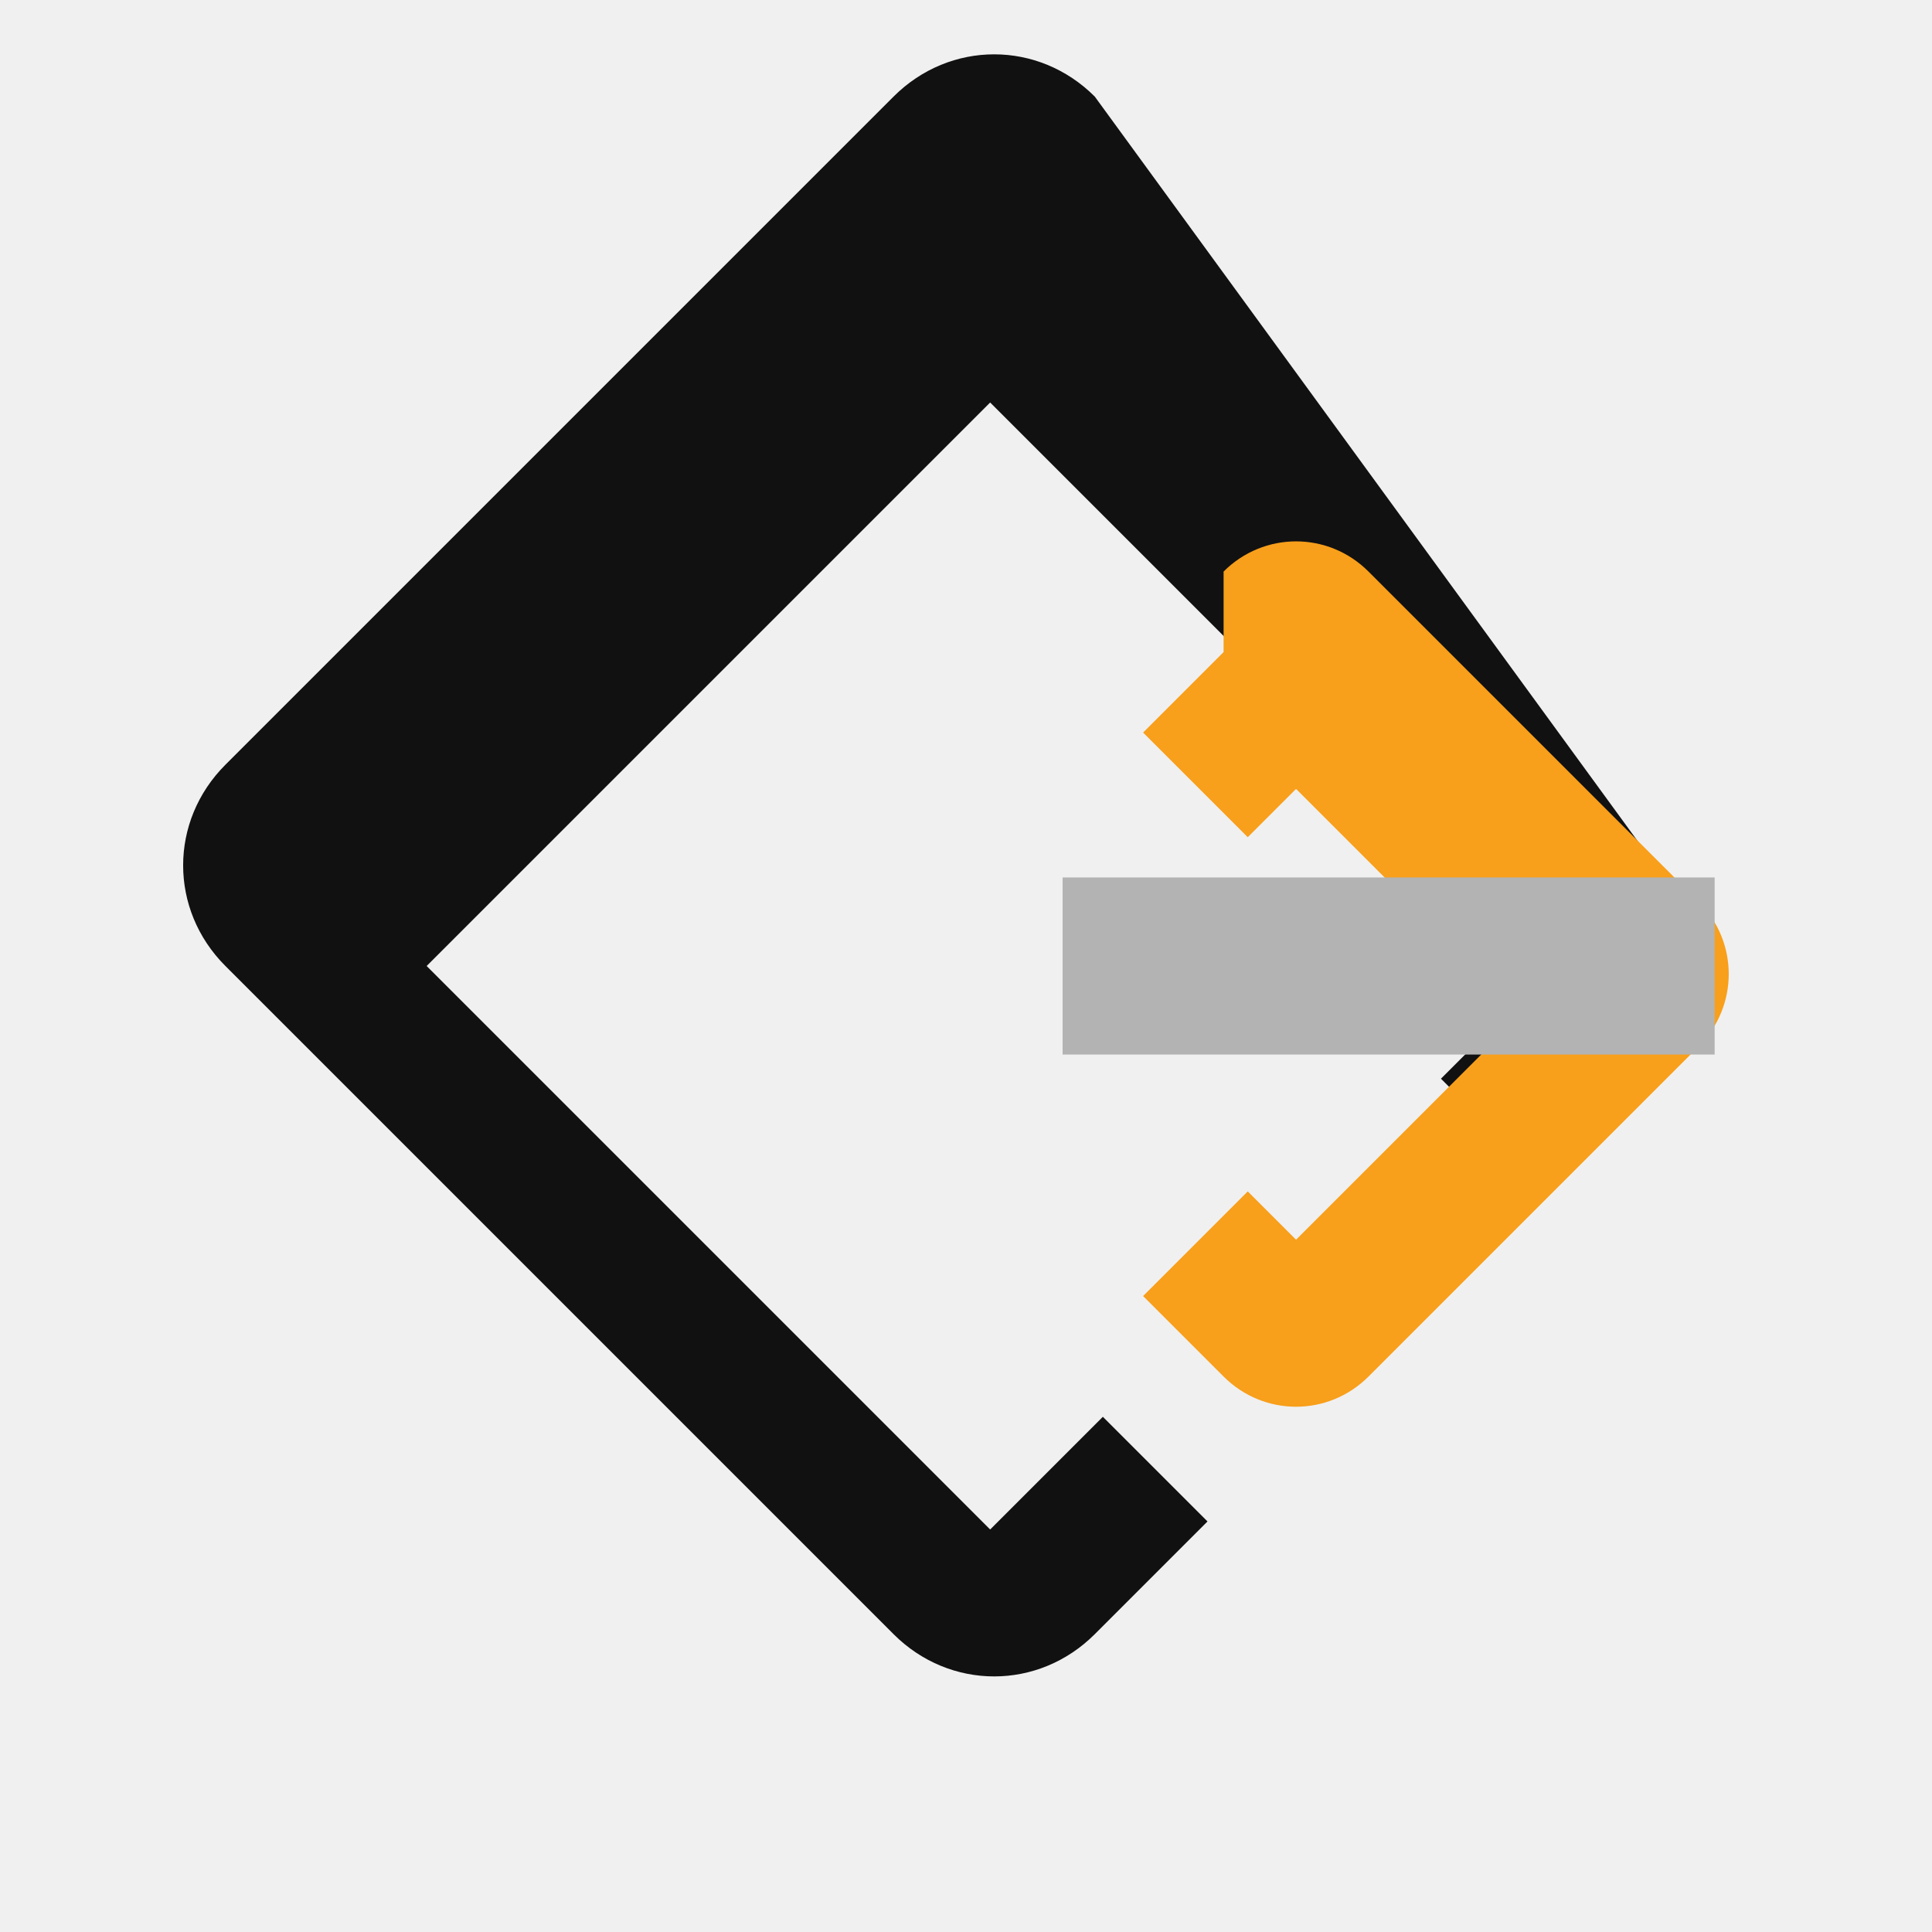
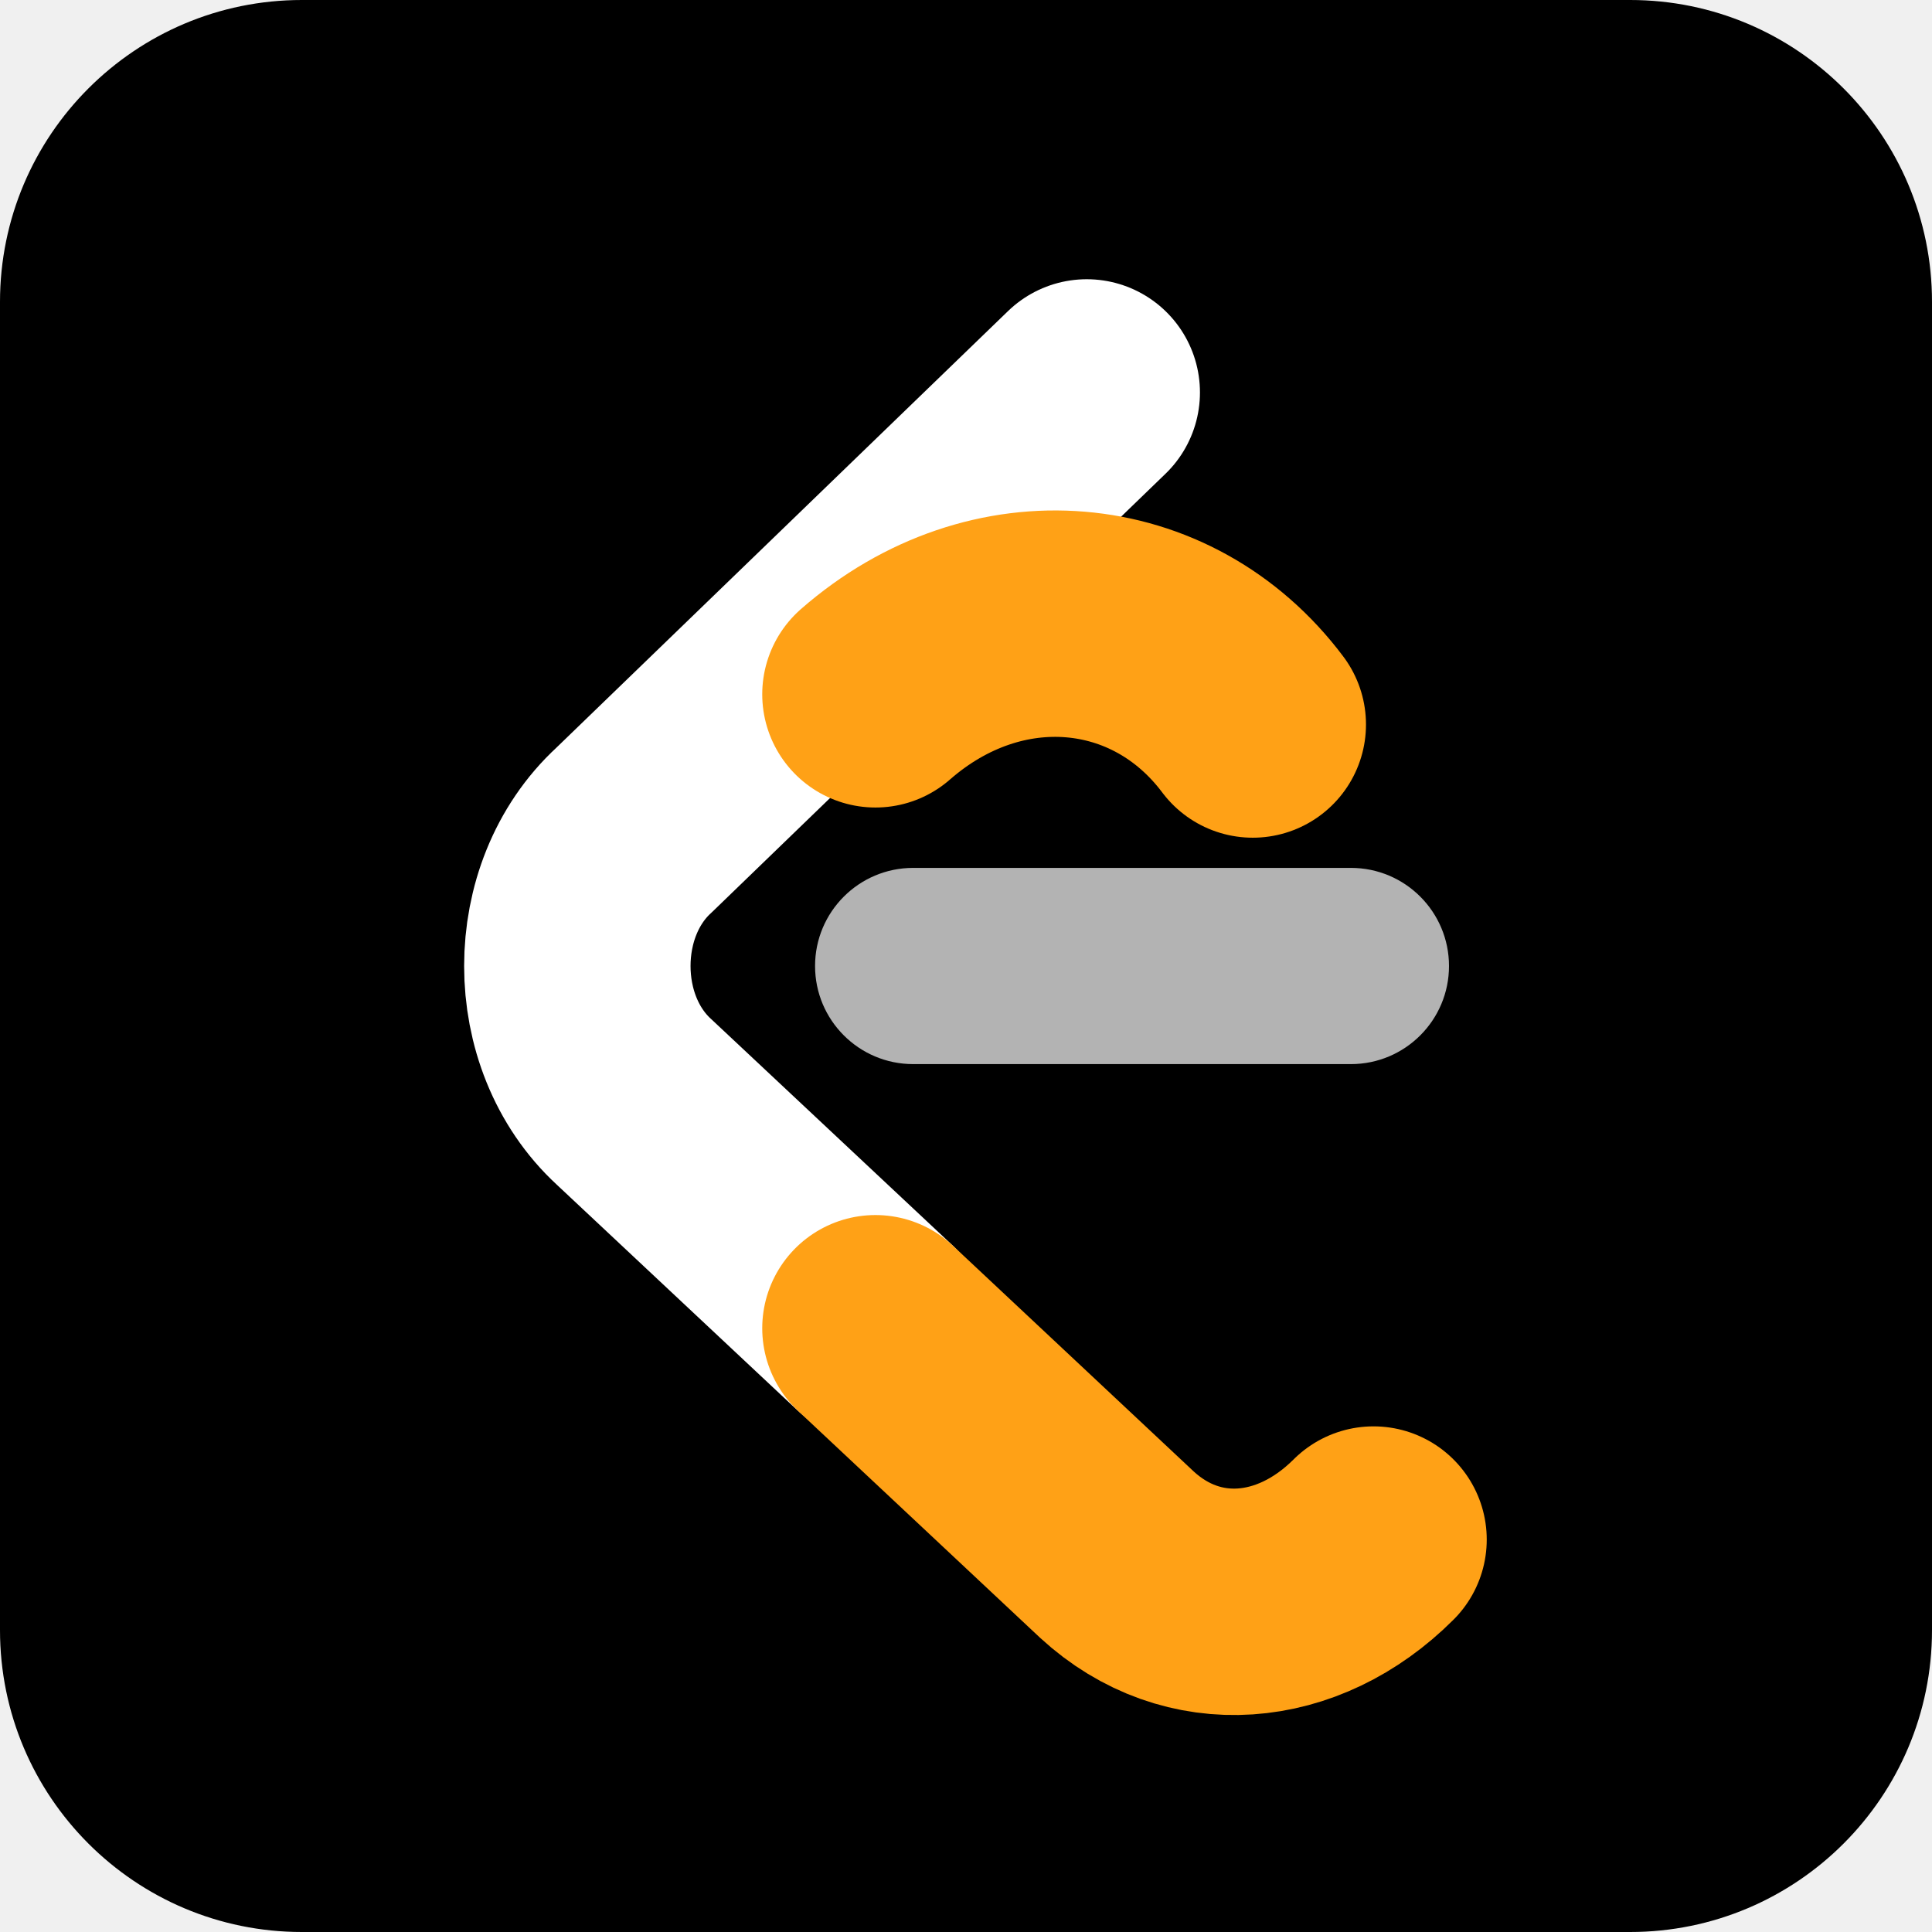
- <svg xmlns="http://www.w3.org/2000/svg" viewBox="0 0 24 24">
-   <path fill="#111" d="M13.6 1.2c-.7-.7-1.8-.7-2.5 0L2.8 9.5c-.7.7-.7 1.8 0 2.5l8.3 8.3c.7.7 1.8.7 2.5 0l1.4-1.4-1.3-1.3-1.4 1.4-7-7 7-7 7 7-1.4 1.4 1.3 1.3 1.4-1.4c.7-.7.7-1.8 0-2.5L13.6 1.2z" />
-   <path fill="#F89F1B" d="M15.2 7.1c.5-.5 1.3-.5 1.8 0l4.1 4.1c.5.5.5 1.3 0 1.8l-4.1 4.1c-.5.5-1.3.5-1.8 0l-1-1 1.3-1.3.6.6 2.8-2.8-2.8-2.8-.6.6-1.3-1.3 1-1z" />
-   <path fill="#B3B3B3" d="M13.2 10.9h8.1v2.2h-8.1z" />
+ <svg xmlns="http://www.w3.org/2000/svg" viewBox="0 0 64 64">
+   <rect x="0" y="0" width="64" height="64" rx="10" fill="#000000" />
+   <path d="M36 13 L21 27.5 C18.5 29.8 18.5 34.2 21 36.5 L29 44" fill="none" stroke="#ffffff" stroke-width="7.5" stroke-linecap="round" stroke-linejoin="round" />
+   <path d="M29 44 L37 51.5 C39.5 53.8 43 53.5 45.5 51" fill="none" stroke="#ffa116" stroke-width="7.5" stroke-linecap="round" stroke-linejoin="round" />
+   <path d="M29 23 C33 19.5 38.5 20 41.5 24" fill="none" stroke="#ffa116" stroke-width="7.5" stroke-linecap="round" />
+   <rect x="27" y="28.75" width="21" height="6.5" rx="3.25" fill="#b3b3b3" />
</svg>
